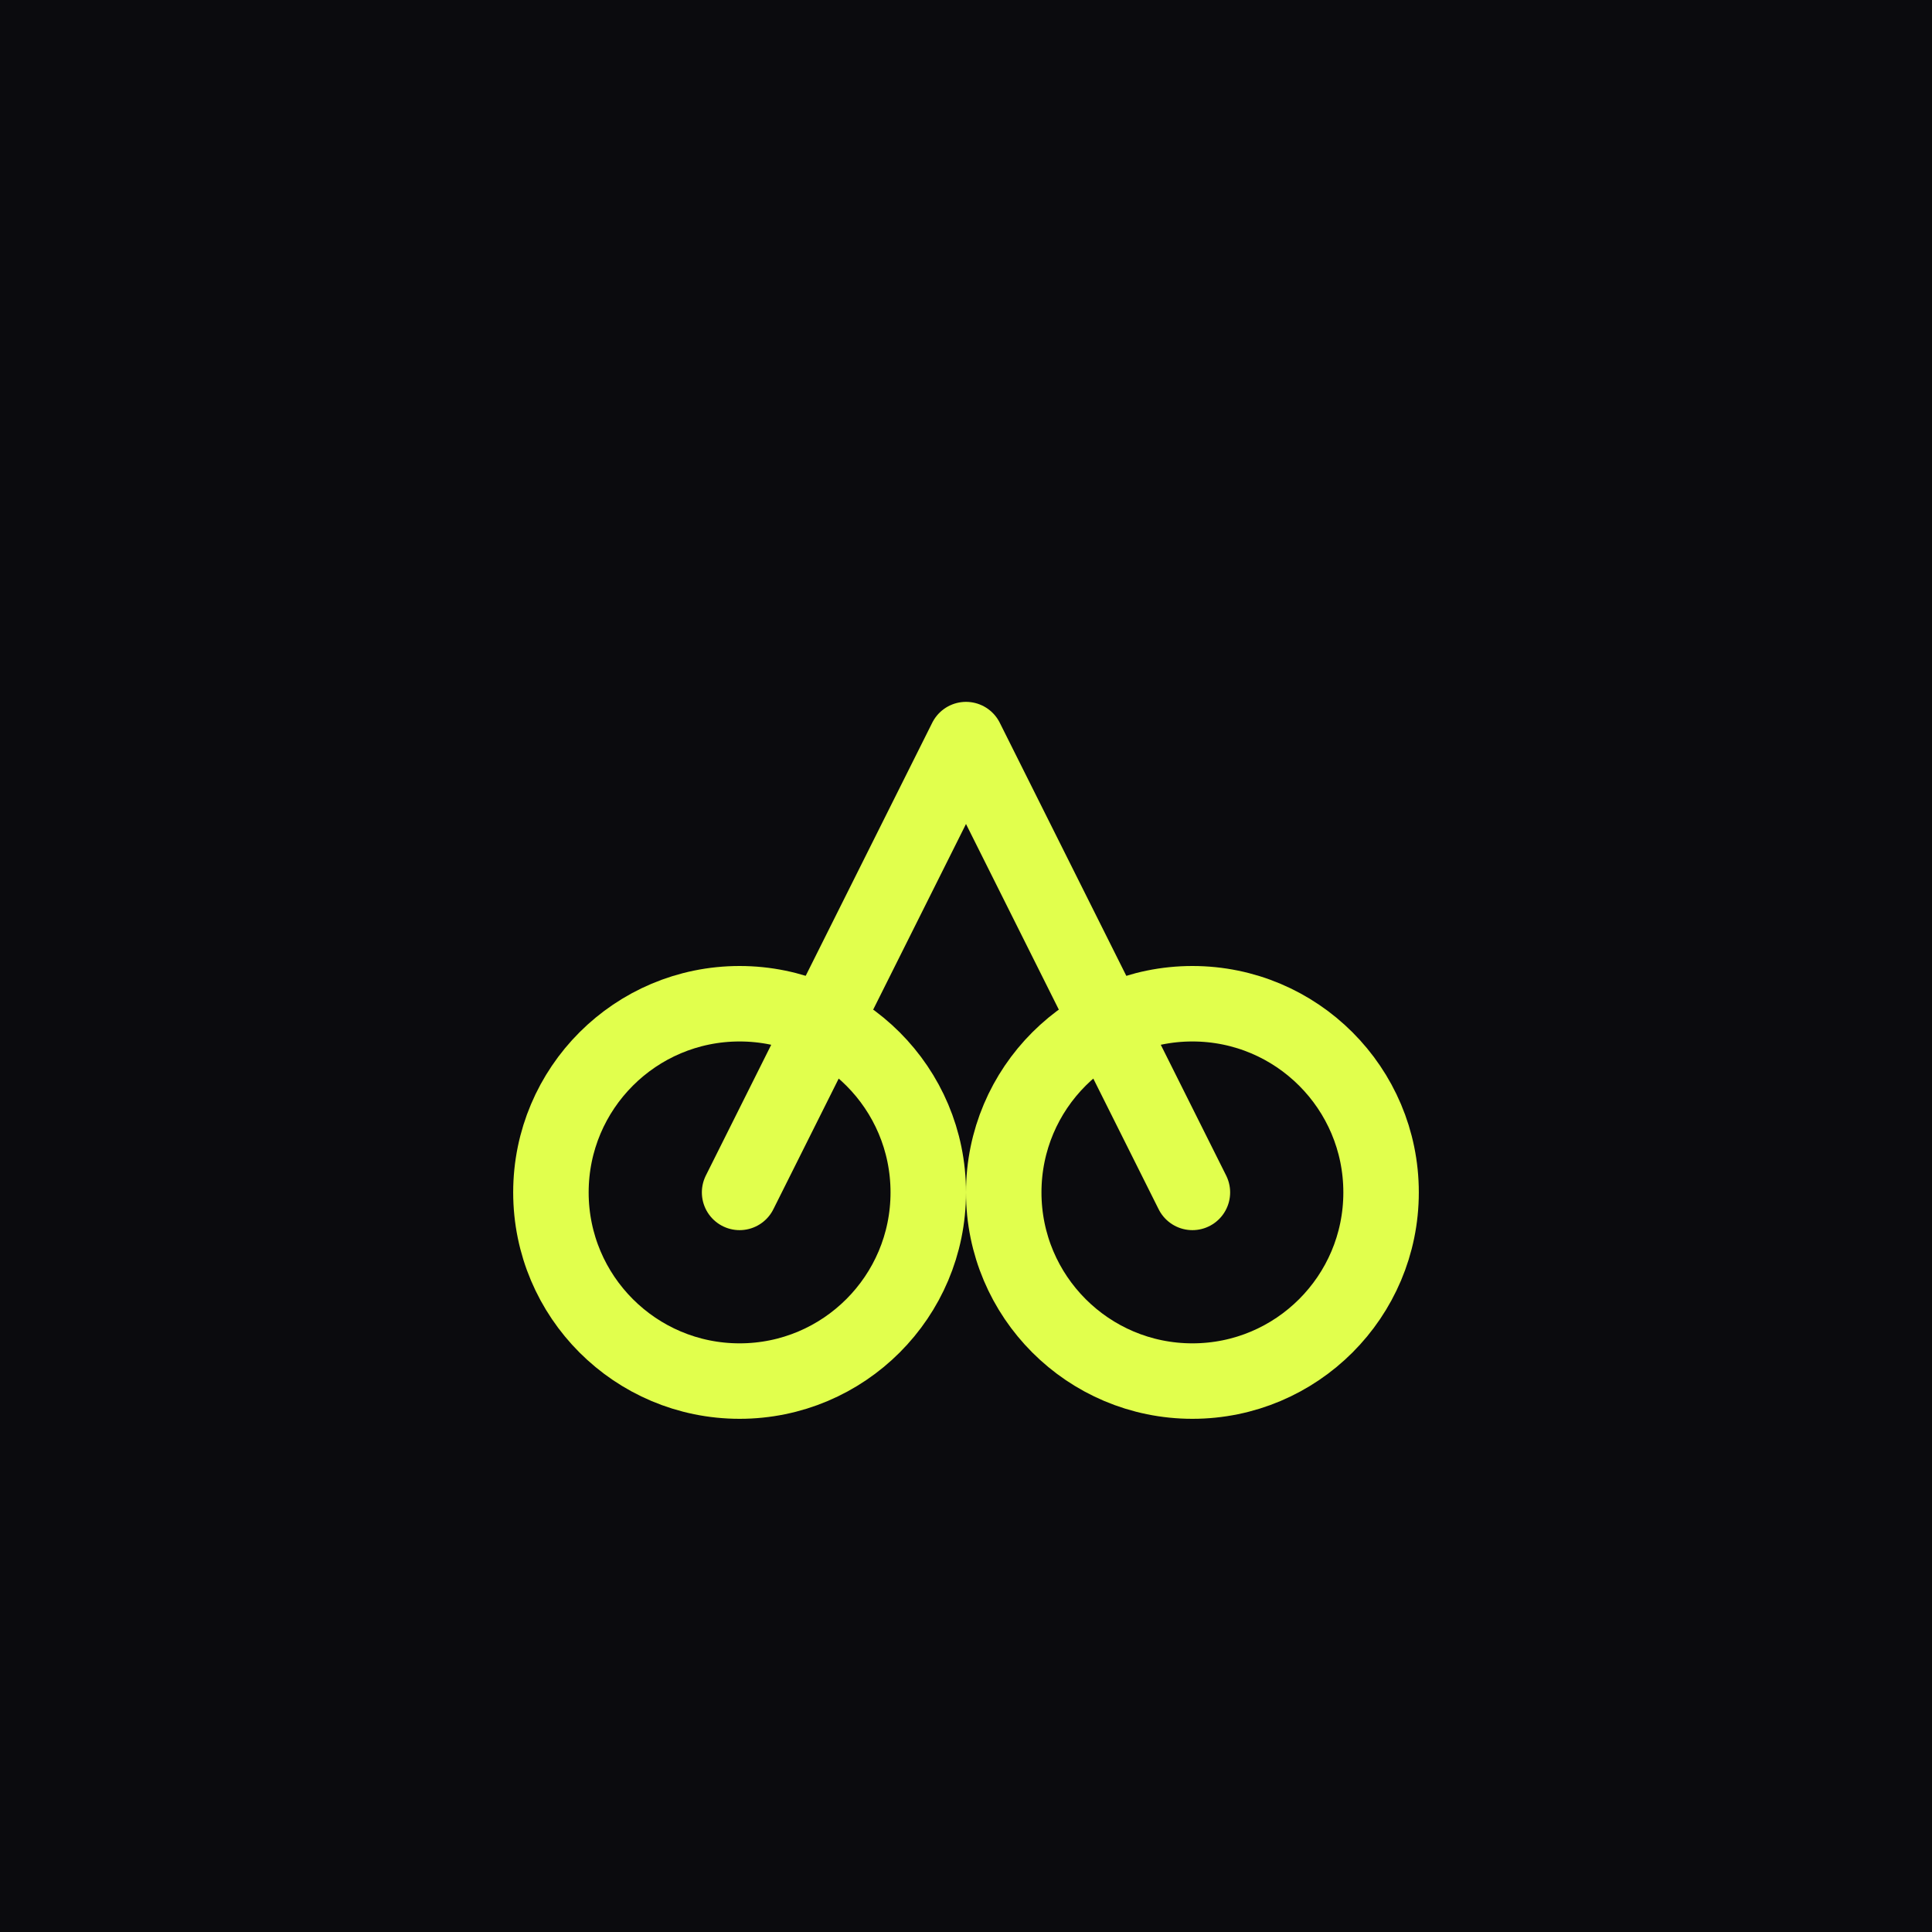
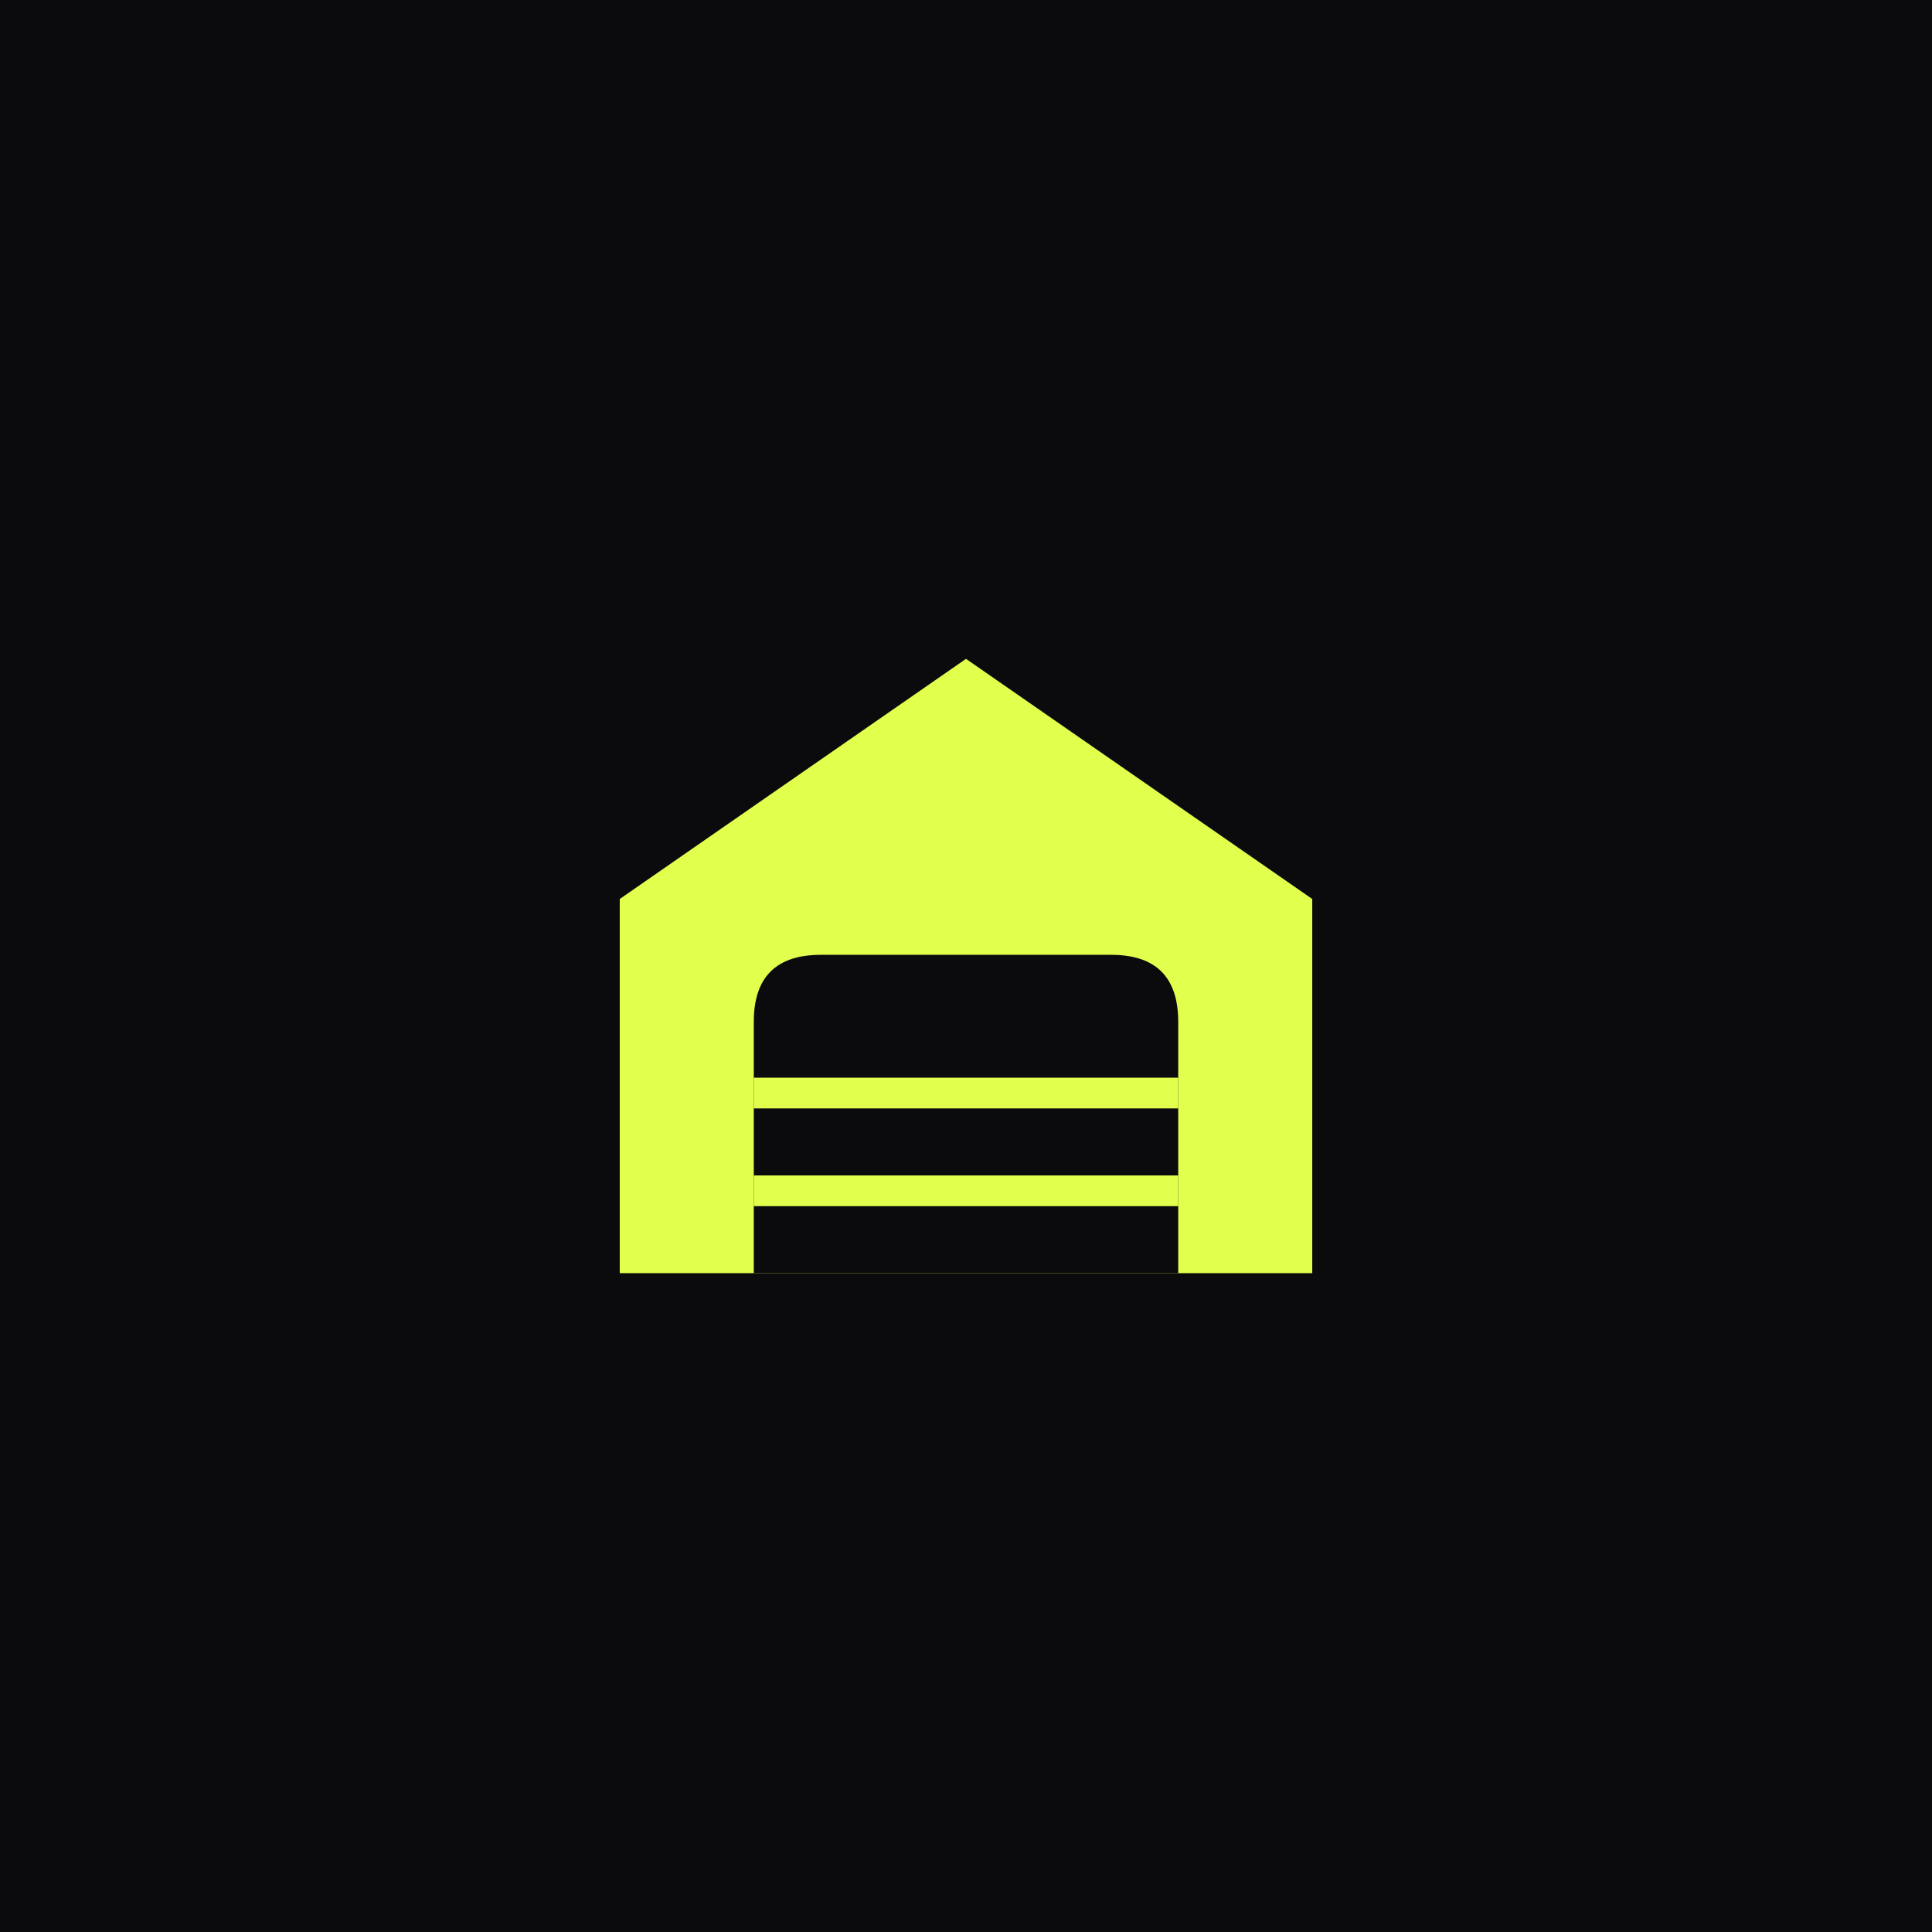
- <svg xmlns="http://www.w3.org/2000/svg" viewBox="0 0 512 512">
-   <rect width="512" height="512" fill="#0B0B0E" />
-   <g transform="translate(96,96) scale(0.625)">
-     <circle cx="160" cy="352" r="80" fill="none" stroke="#E1FF4D" stroke-width="32" />
-     <circle cx="352" cy="352" r="80" fill="none" stroke="#E1FF4D" stroke-width="32" />
-     <path d="M160 352 L256 160 L352 352" fill="none" stroke="#E1FF4D" stroke-width="32" stroke-linecap="round" stroke-linejoin="round" />
+ <svg xmlns="http://www.w3.org/2000/svg" viewBox="0 0 1024 1024">
+   <rect width="1024" height="1024" fill="#0B0B0E" />
+   <g transform="translate(512 512) scale(0.74) translate(-512 -512)">
+     <path d="M512 292 L760 464 L760 732 L264 732 L264 464 Z" fill="#E1FF4D" />
+     <path d="M360 732 L360 552 Q360 504 408 504 L616 504 Q664 504 664 552 L664 732 Z" fill="#0B0B0E" />
+     <rect x="360" y="592" width="304" height="22" fill="#E1FF4D" />
+     <rect x="360" y="662" width="304" height="22" fill="#E1FF4D" />
  </g>
</svg>
